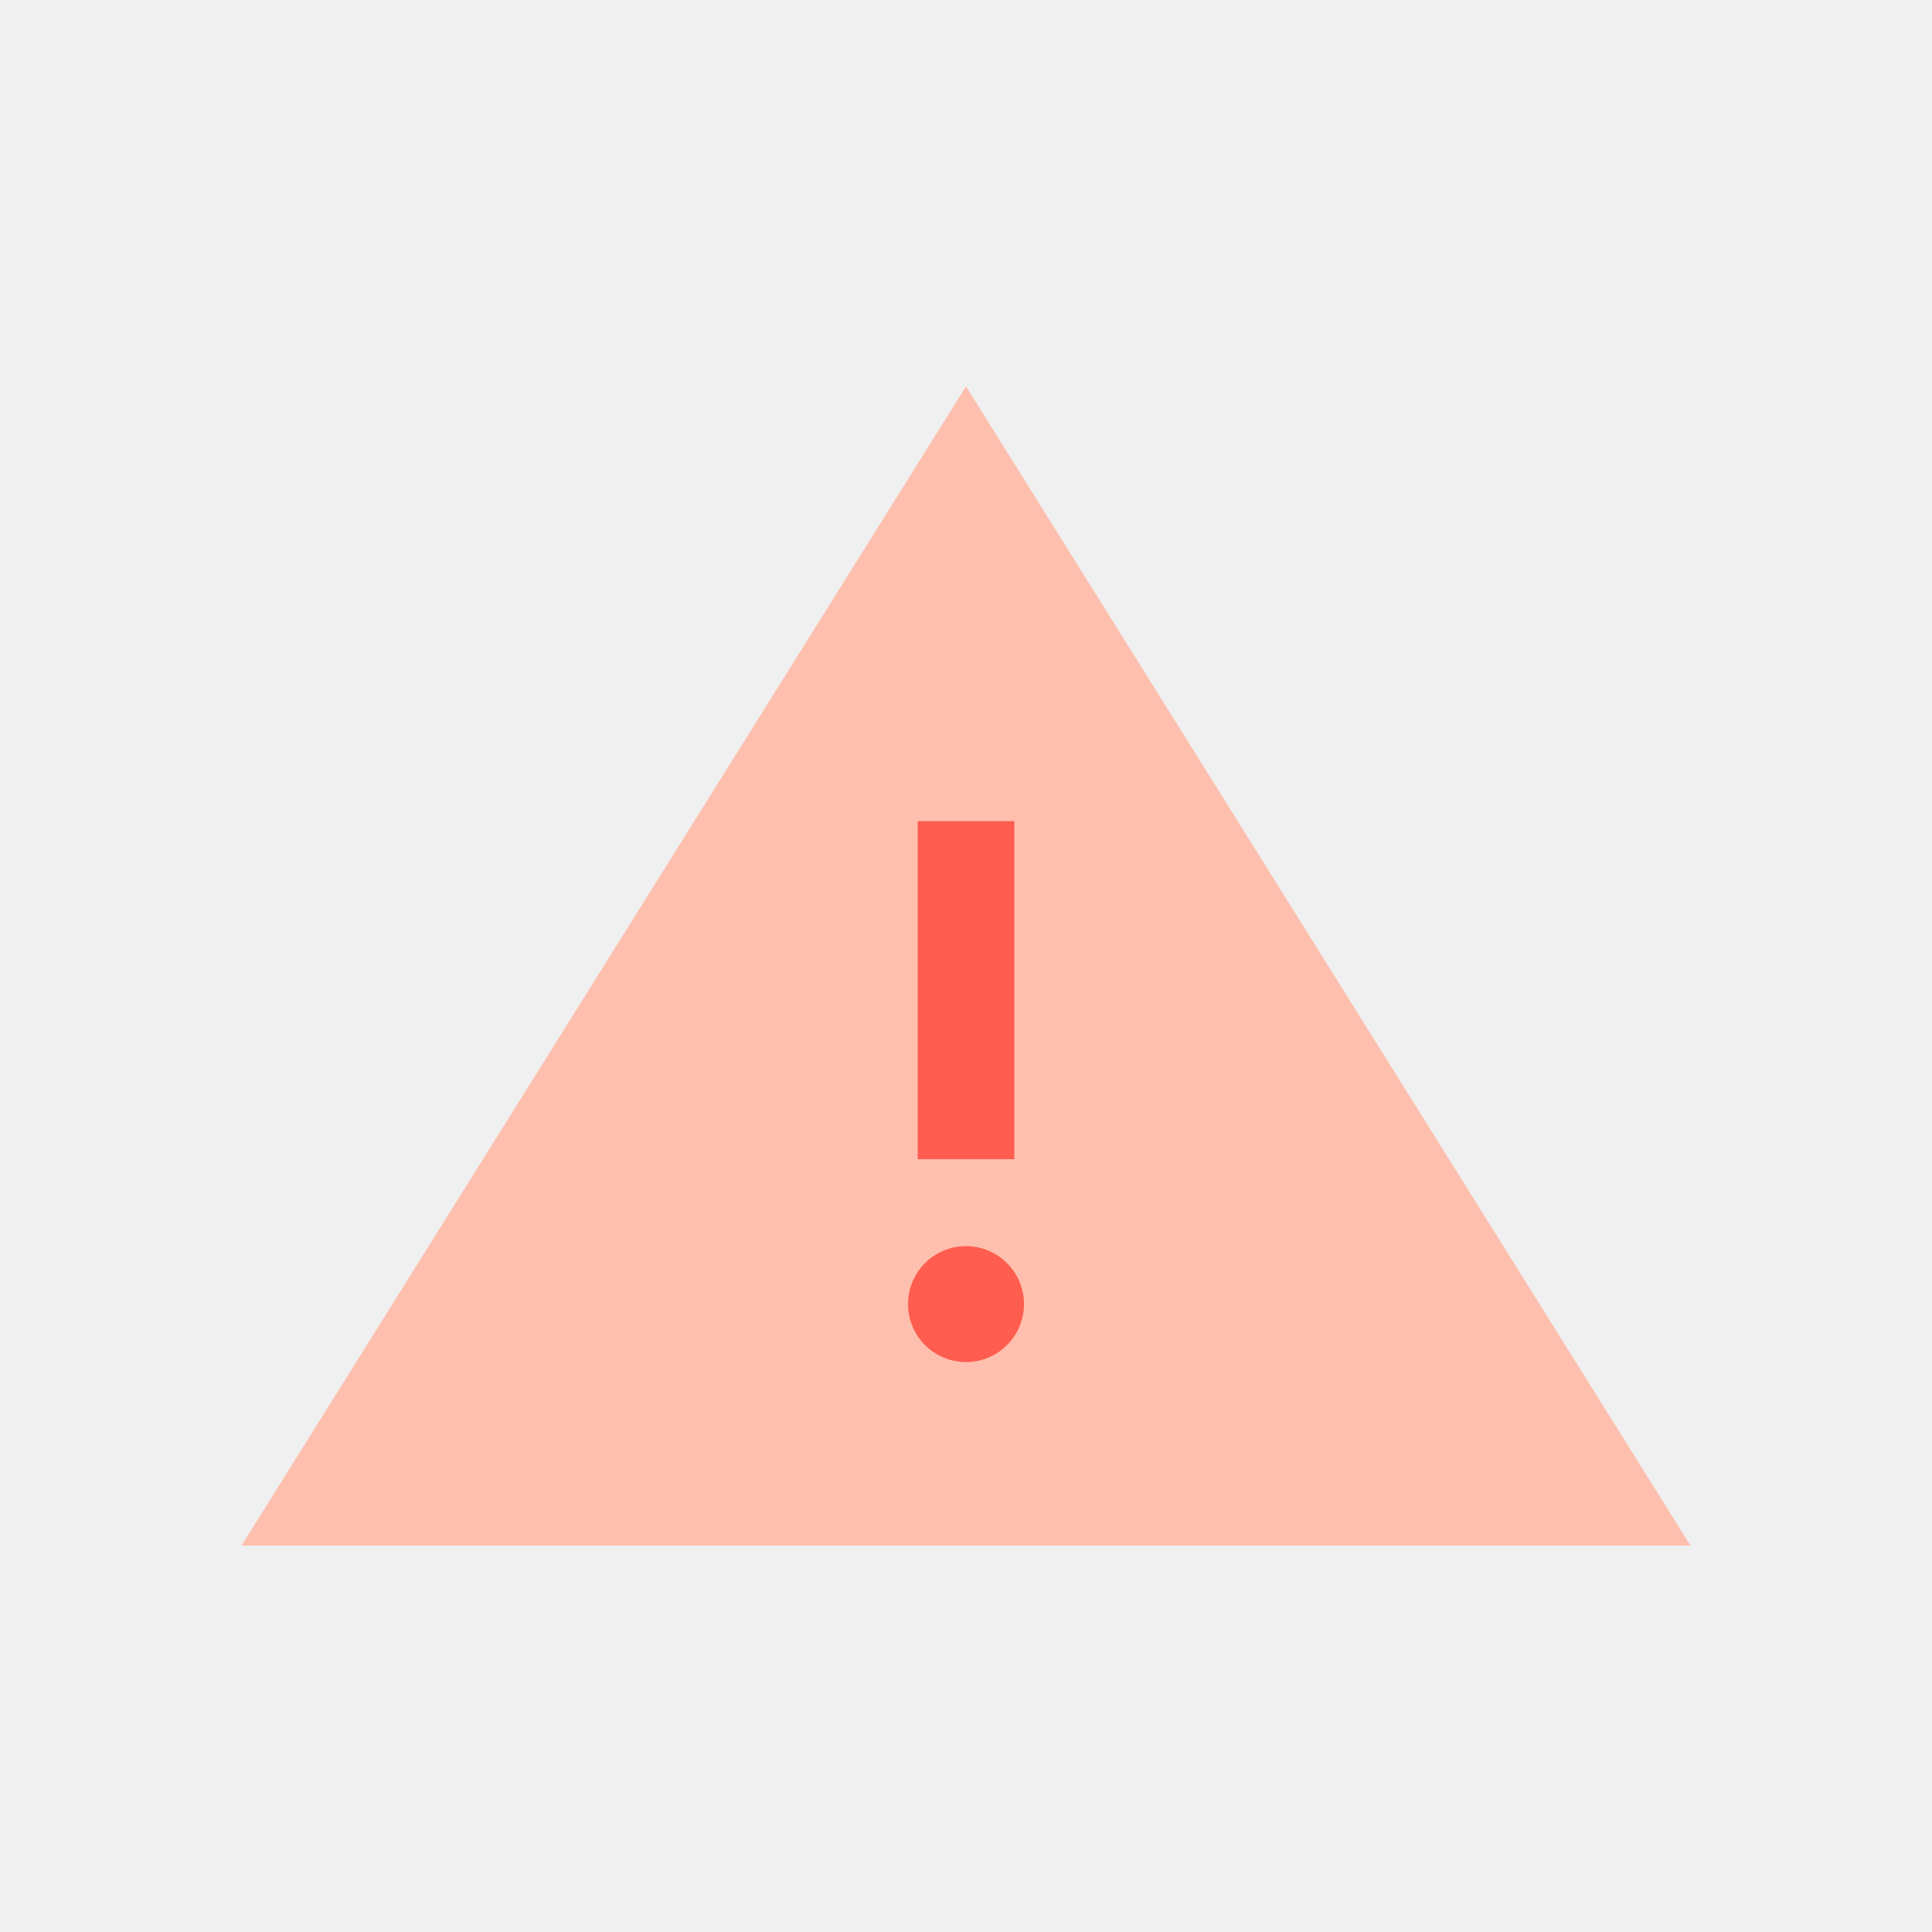
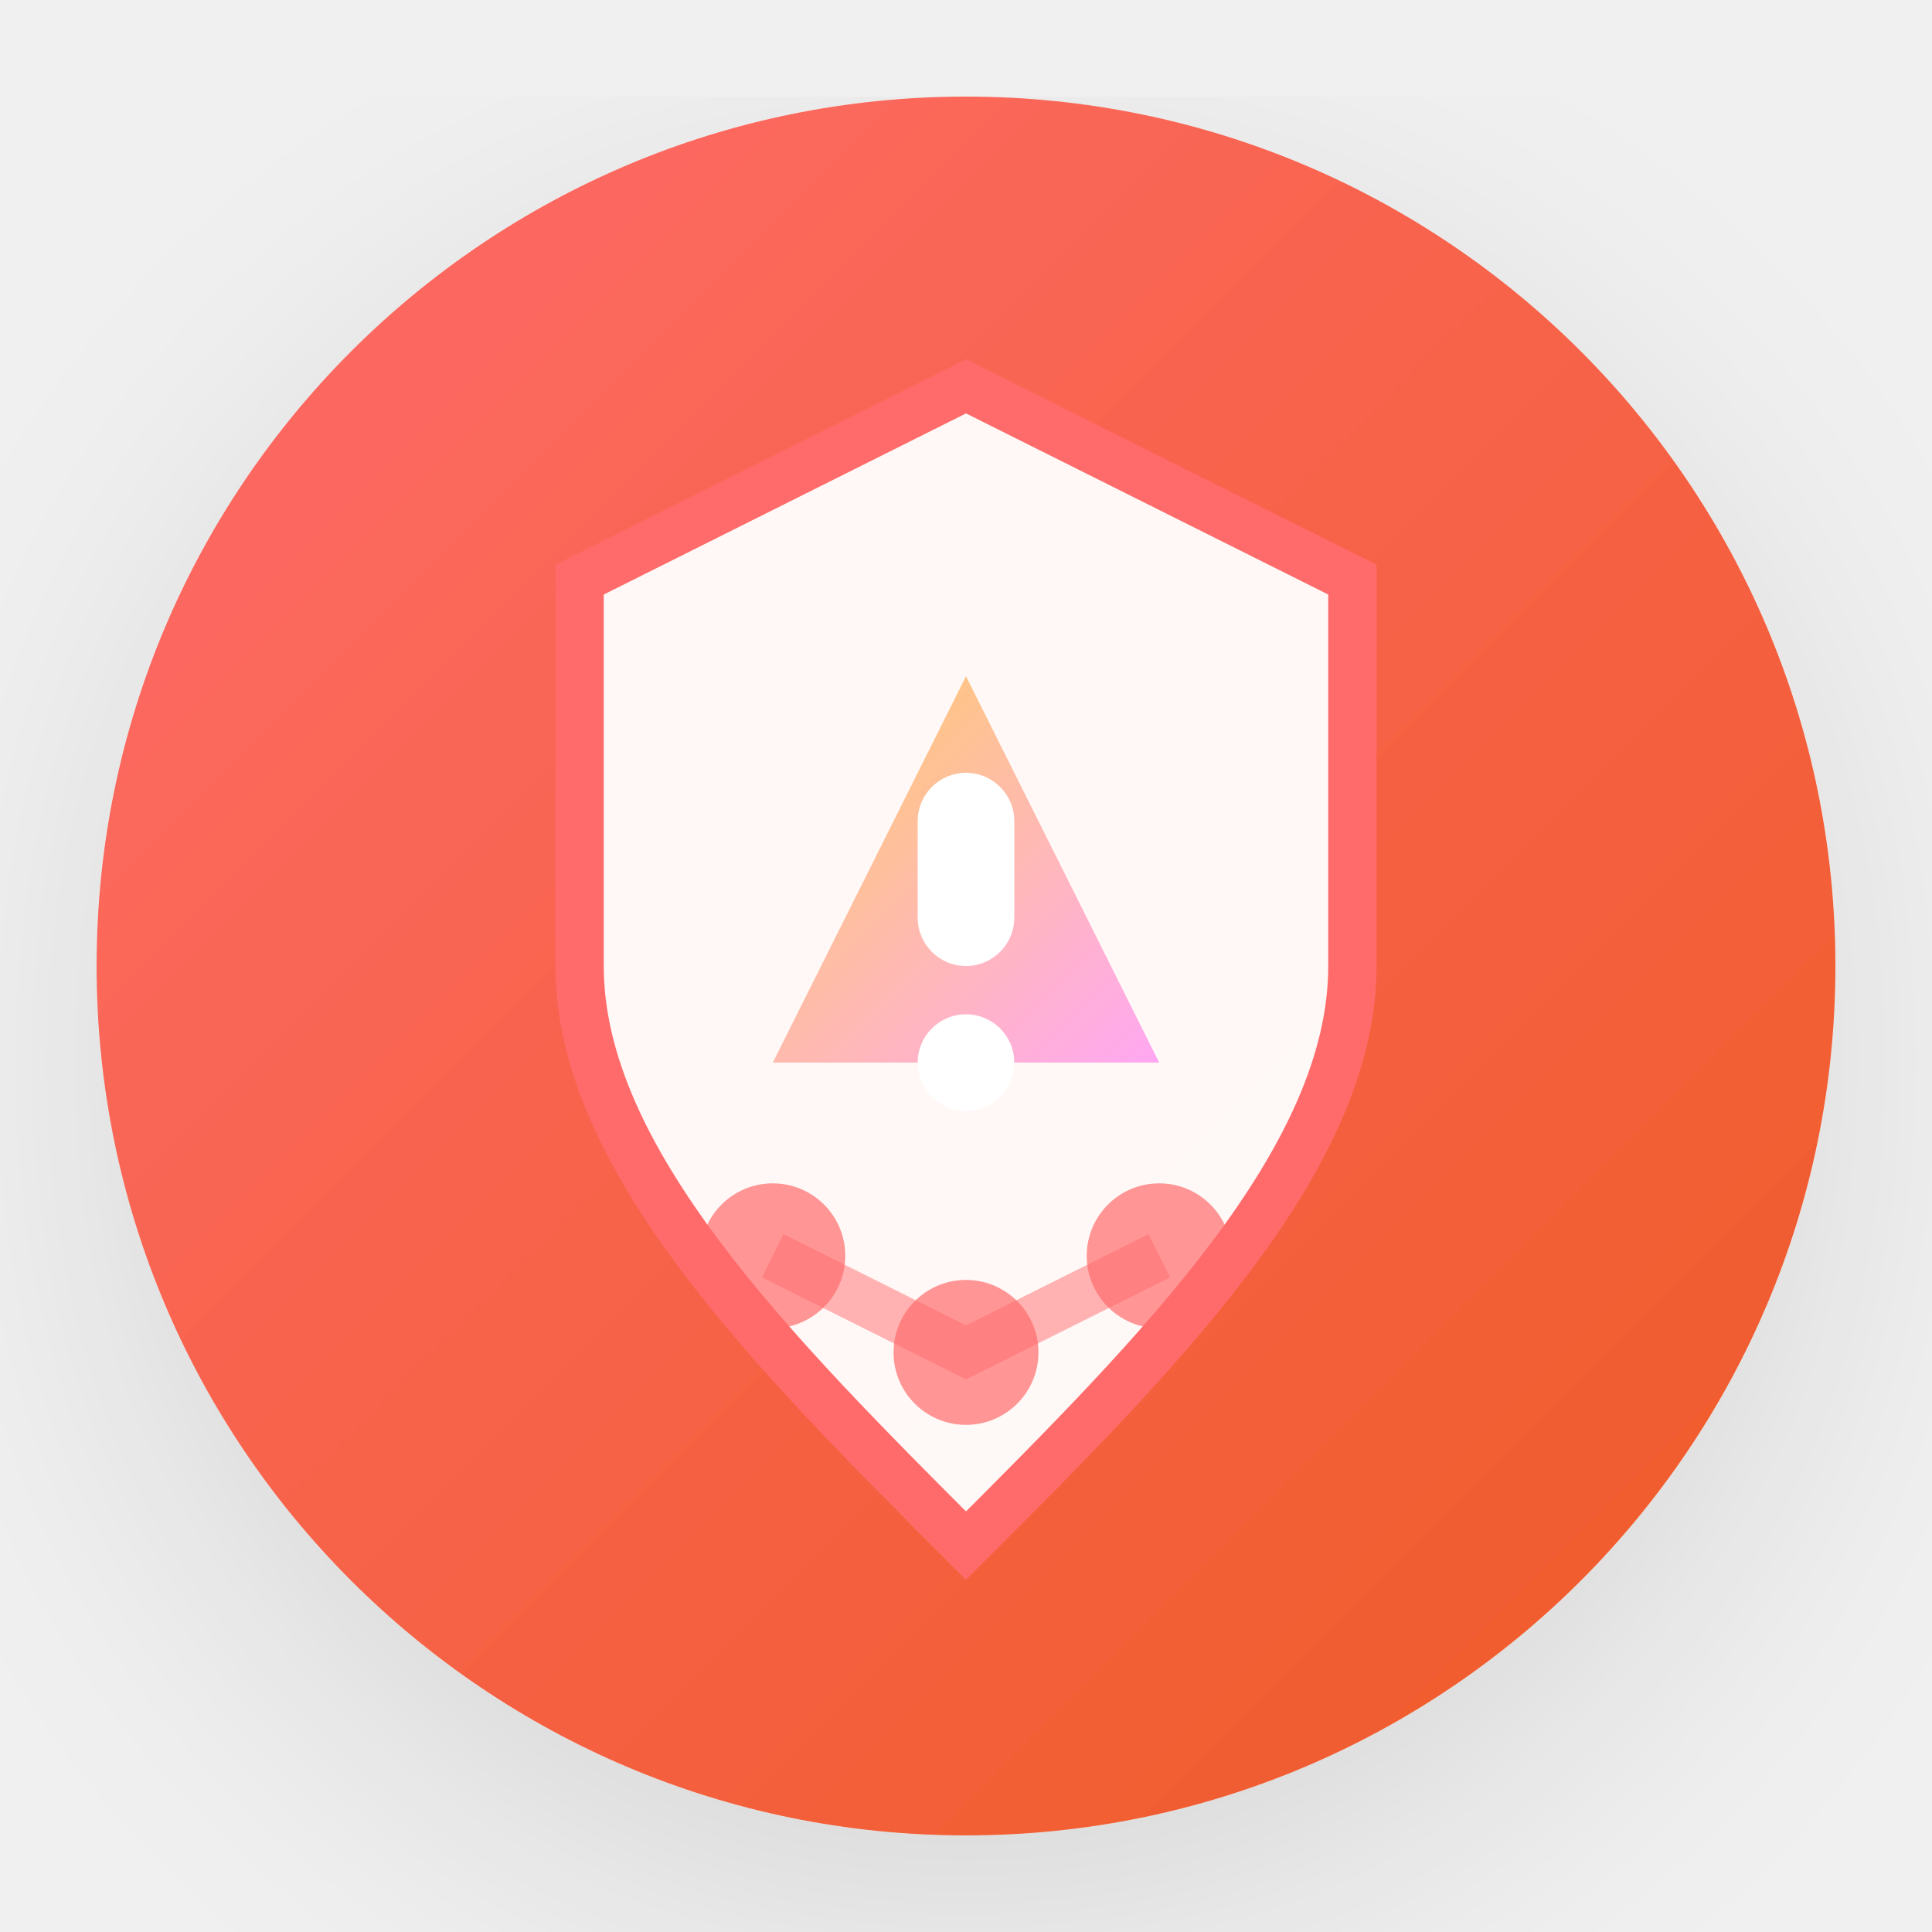
<svg xmlns="http://www.w3.org/2000/svg" width="40" height="40" viewBox="0 0 40 40" fill="none">
-   <polygon points="20,8 35,32 5,32" fill="#FFBFAE" />
-   <rect x="19" y="17" width="2" height="7" fill="#FE5D4F" />
-   <circle cx="20" cy="27" r="1.2" fill="#FE5D4F" />
+   <defs>
+     <linearGradient id="shieldGradient" x1="0%" y1="0%" x2="100%" y2="100%">
+       <stop offset="0%" style="stop-color:#ff6b6b;stop-opacity:1" />
+       <stop offset="100%" style="stop-color:#ee5a24;stop-opacity:1" />
+     </linearGradient>
+     <linearGradient id="alertGradient" x1="0%" y1="0%" x2="100%" y2="100%">
+       <stop offset="0%" style="stop-color:#feca57;stop-opacity:1" />
+       <stop offset="100%" style="stop-color:#ff9ff3;stop-opacity:1" />
+     </linearGradient>
+     <filter id="shadow" x="-20%" y="-20%" width="140%" height="140%">
+       <feDropShadow dx="0" dy="2" stdDeviation="3" flood-color="#000000" flood-opacity="0.1" />
+     </filter>
+   </defs>
+   <circle cx="20" cy="20" r="18" fill="url(#shieldGradient)" filter="url(#shadow)" />
+   <path d="M20 8 L28 12 L28 20 C28 24, 24 28, 20 32 C16 28, 12 24, 12 20 L12 12 Z" fill="white" opacity="0.95" />
+   <path d="M20 8 L28 12 L28 20 C28 24, 24 28, 20 32 C16 28, 12 24, 12 20 L12 12 Z" stroke="#ff6b6b" stroke-width="1" fill="none" />
+   <polygon points="20,14 24,22 16,22" fill="url(#alertGradient)" opacity="0.9" />
+   <rect x="19" y="16" width="2" height="4" fill="white" rx="1" />
+   <circle cx="20" cy="22" r="1" fill="white" />
+   <circle cx="16" cy="26" r="1.5" fill="#ff6b6b" opacity="0.7" />
+   <circle cx="20" cy="28" r="1.5" fill="#ff6b6b" opacity="0.7" />
+   <circle cx="24" cy="26" r="1.5" fill="#ff6b6b" opacity="0.7" />
+   <path d="M16 26 L20 28 L24 26" stroke="#ff6b6b" stroke-width="1" fill="none" opacity="0.5" />
</svg>
